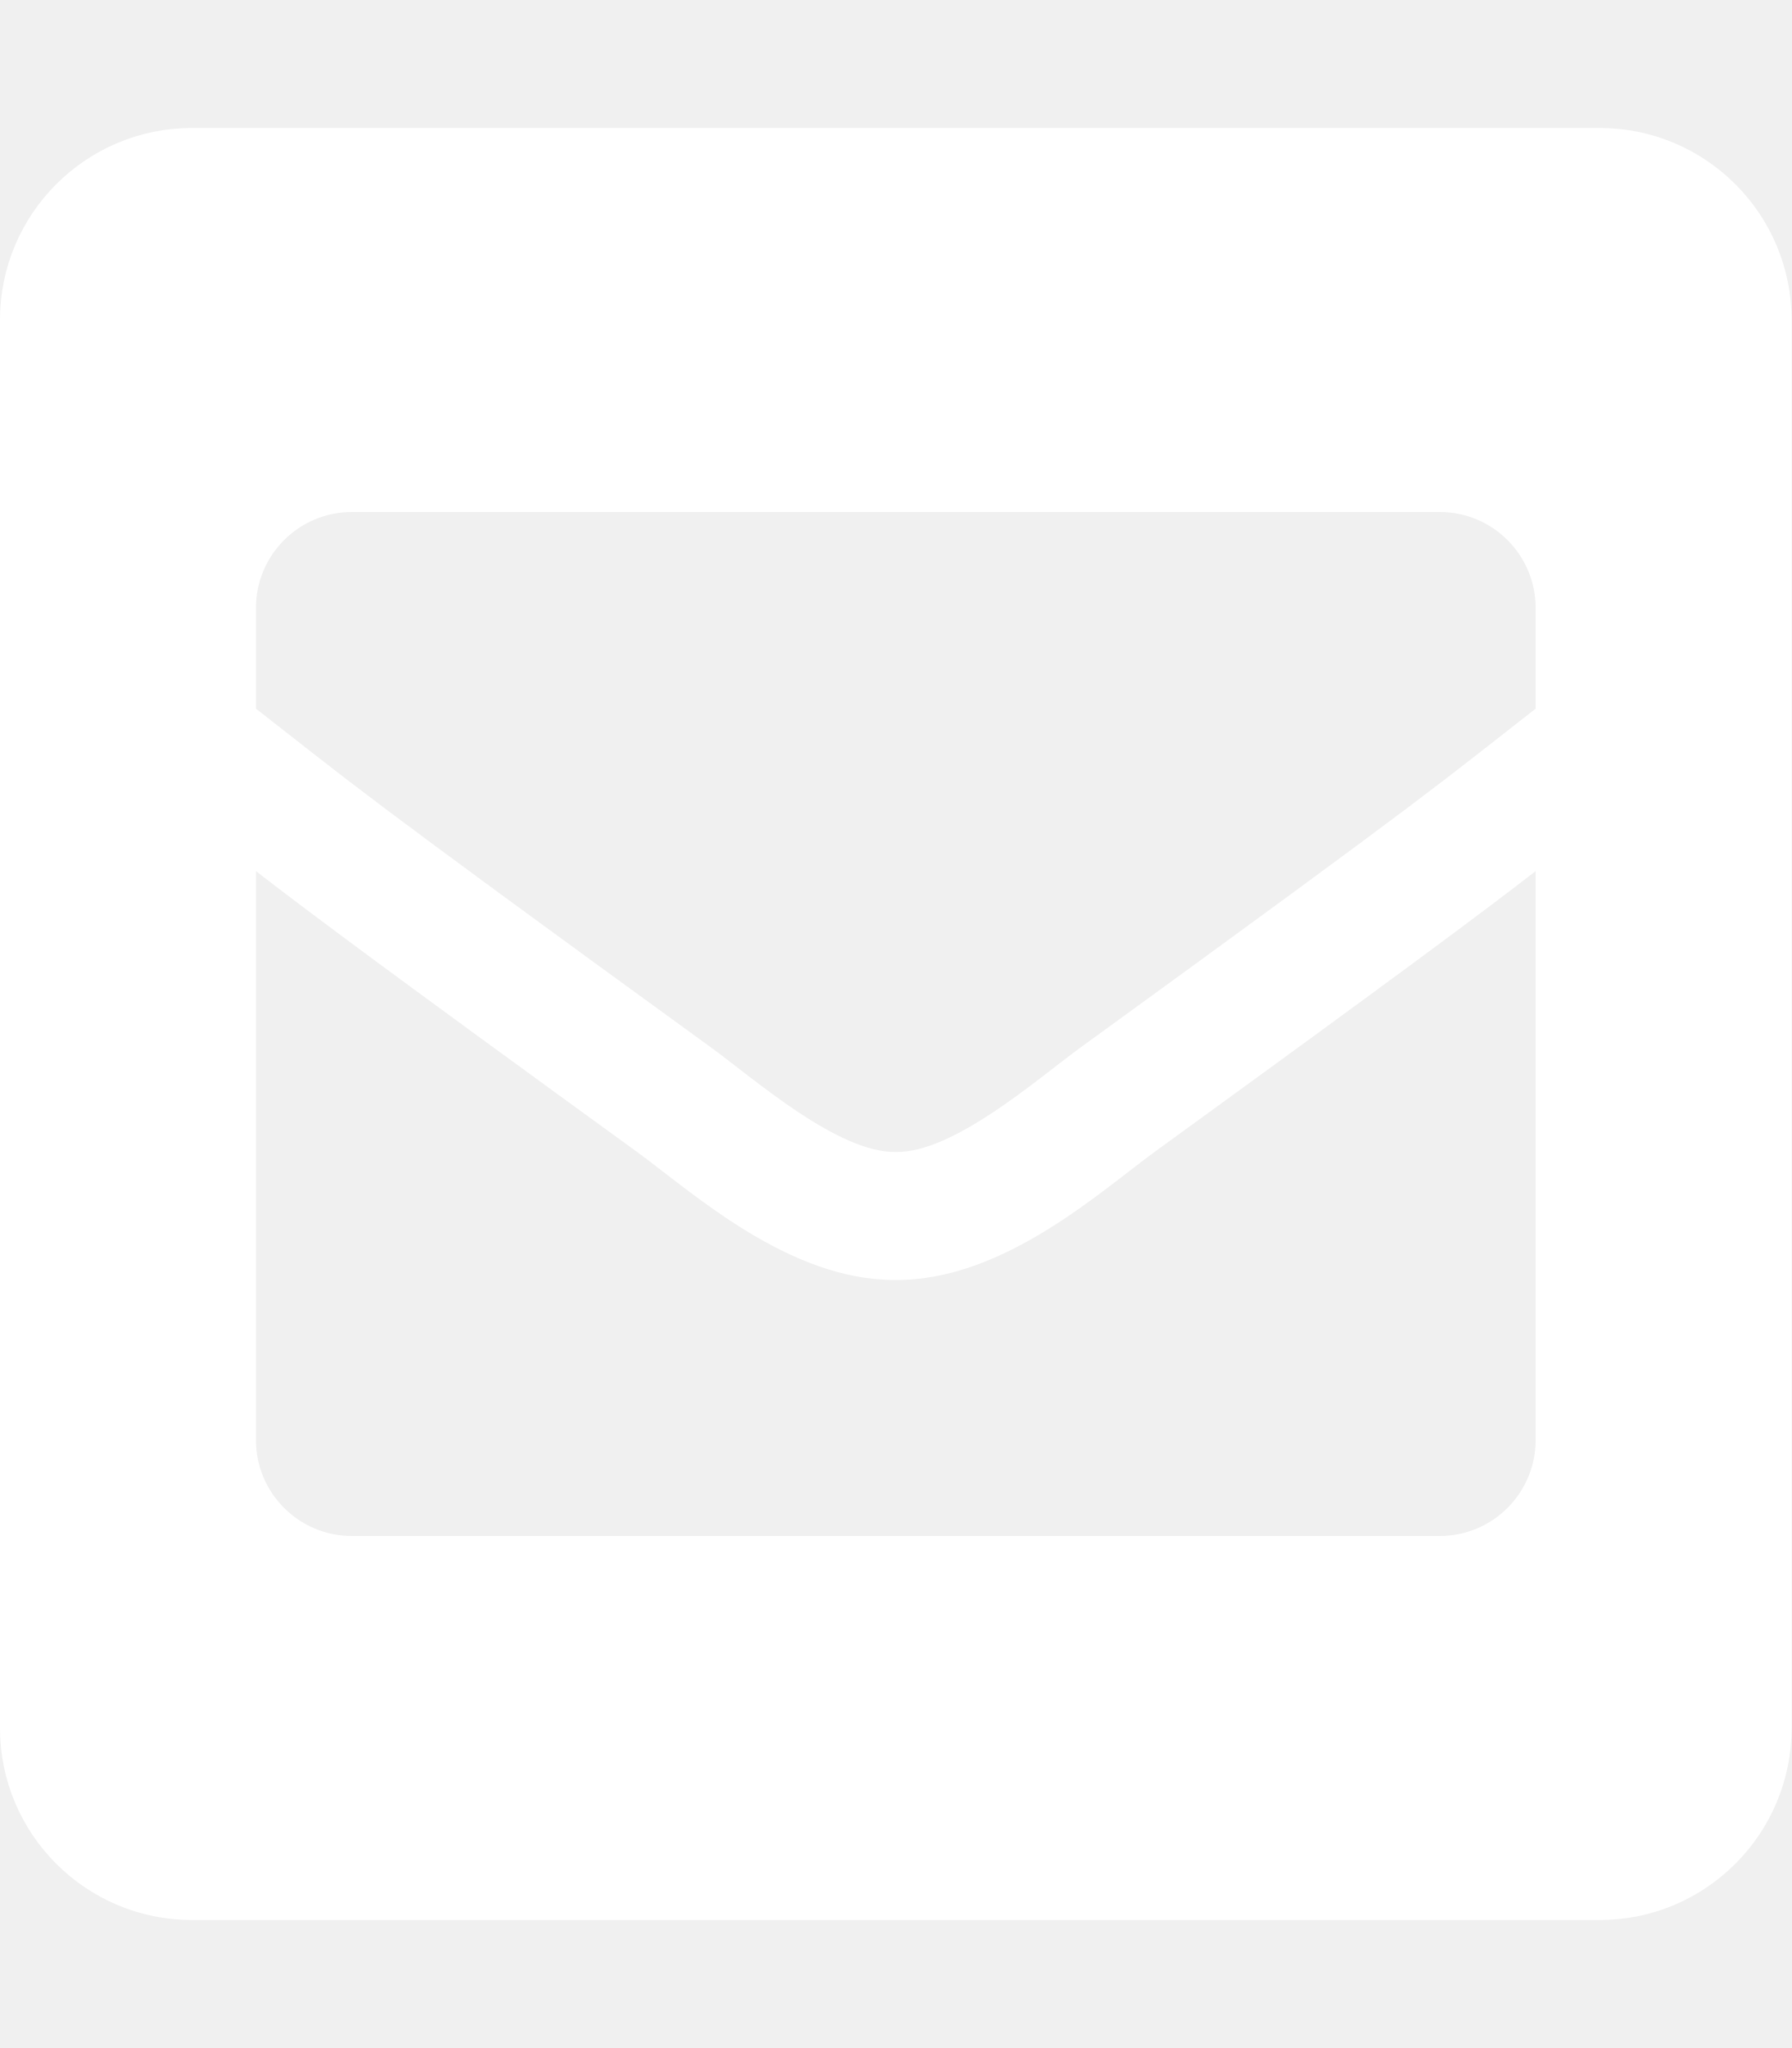
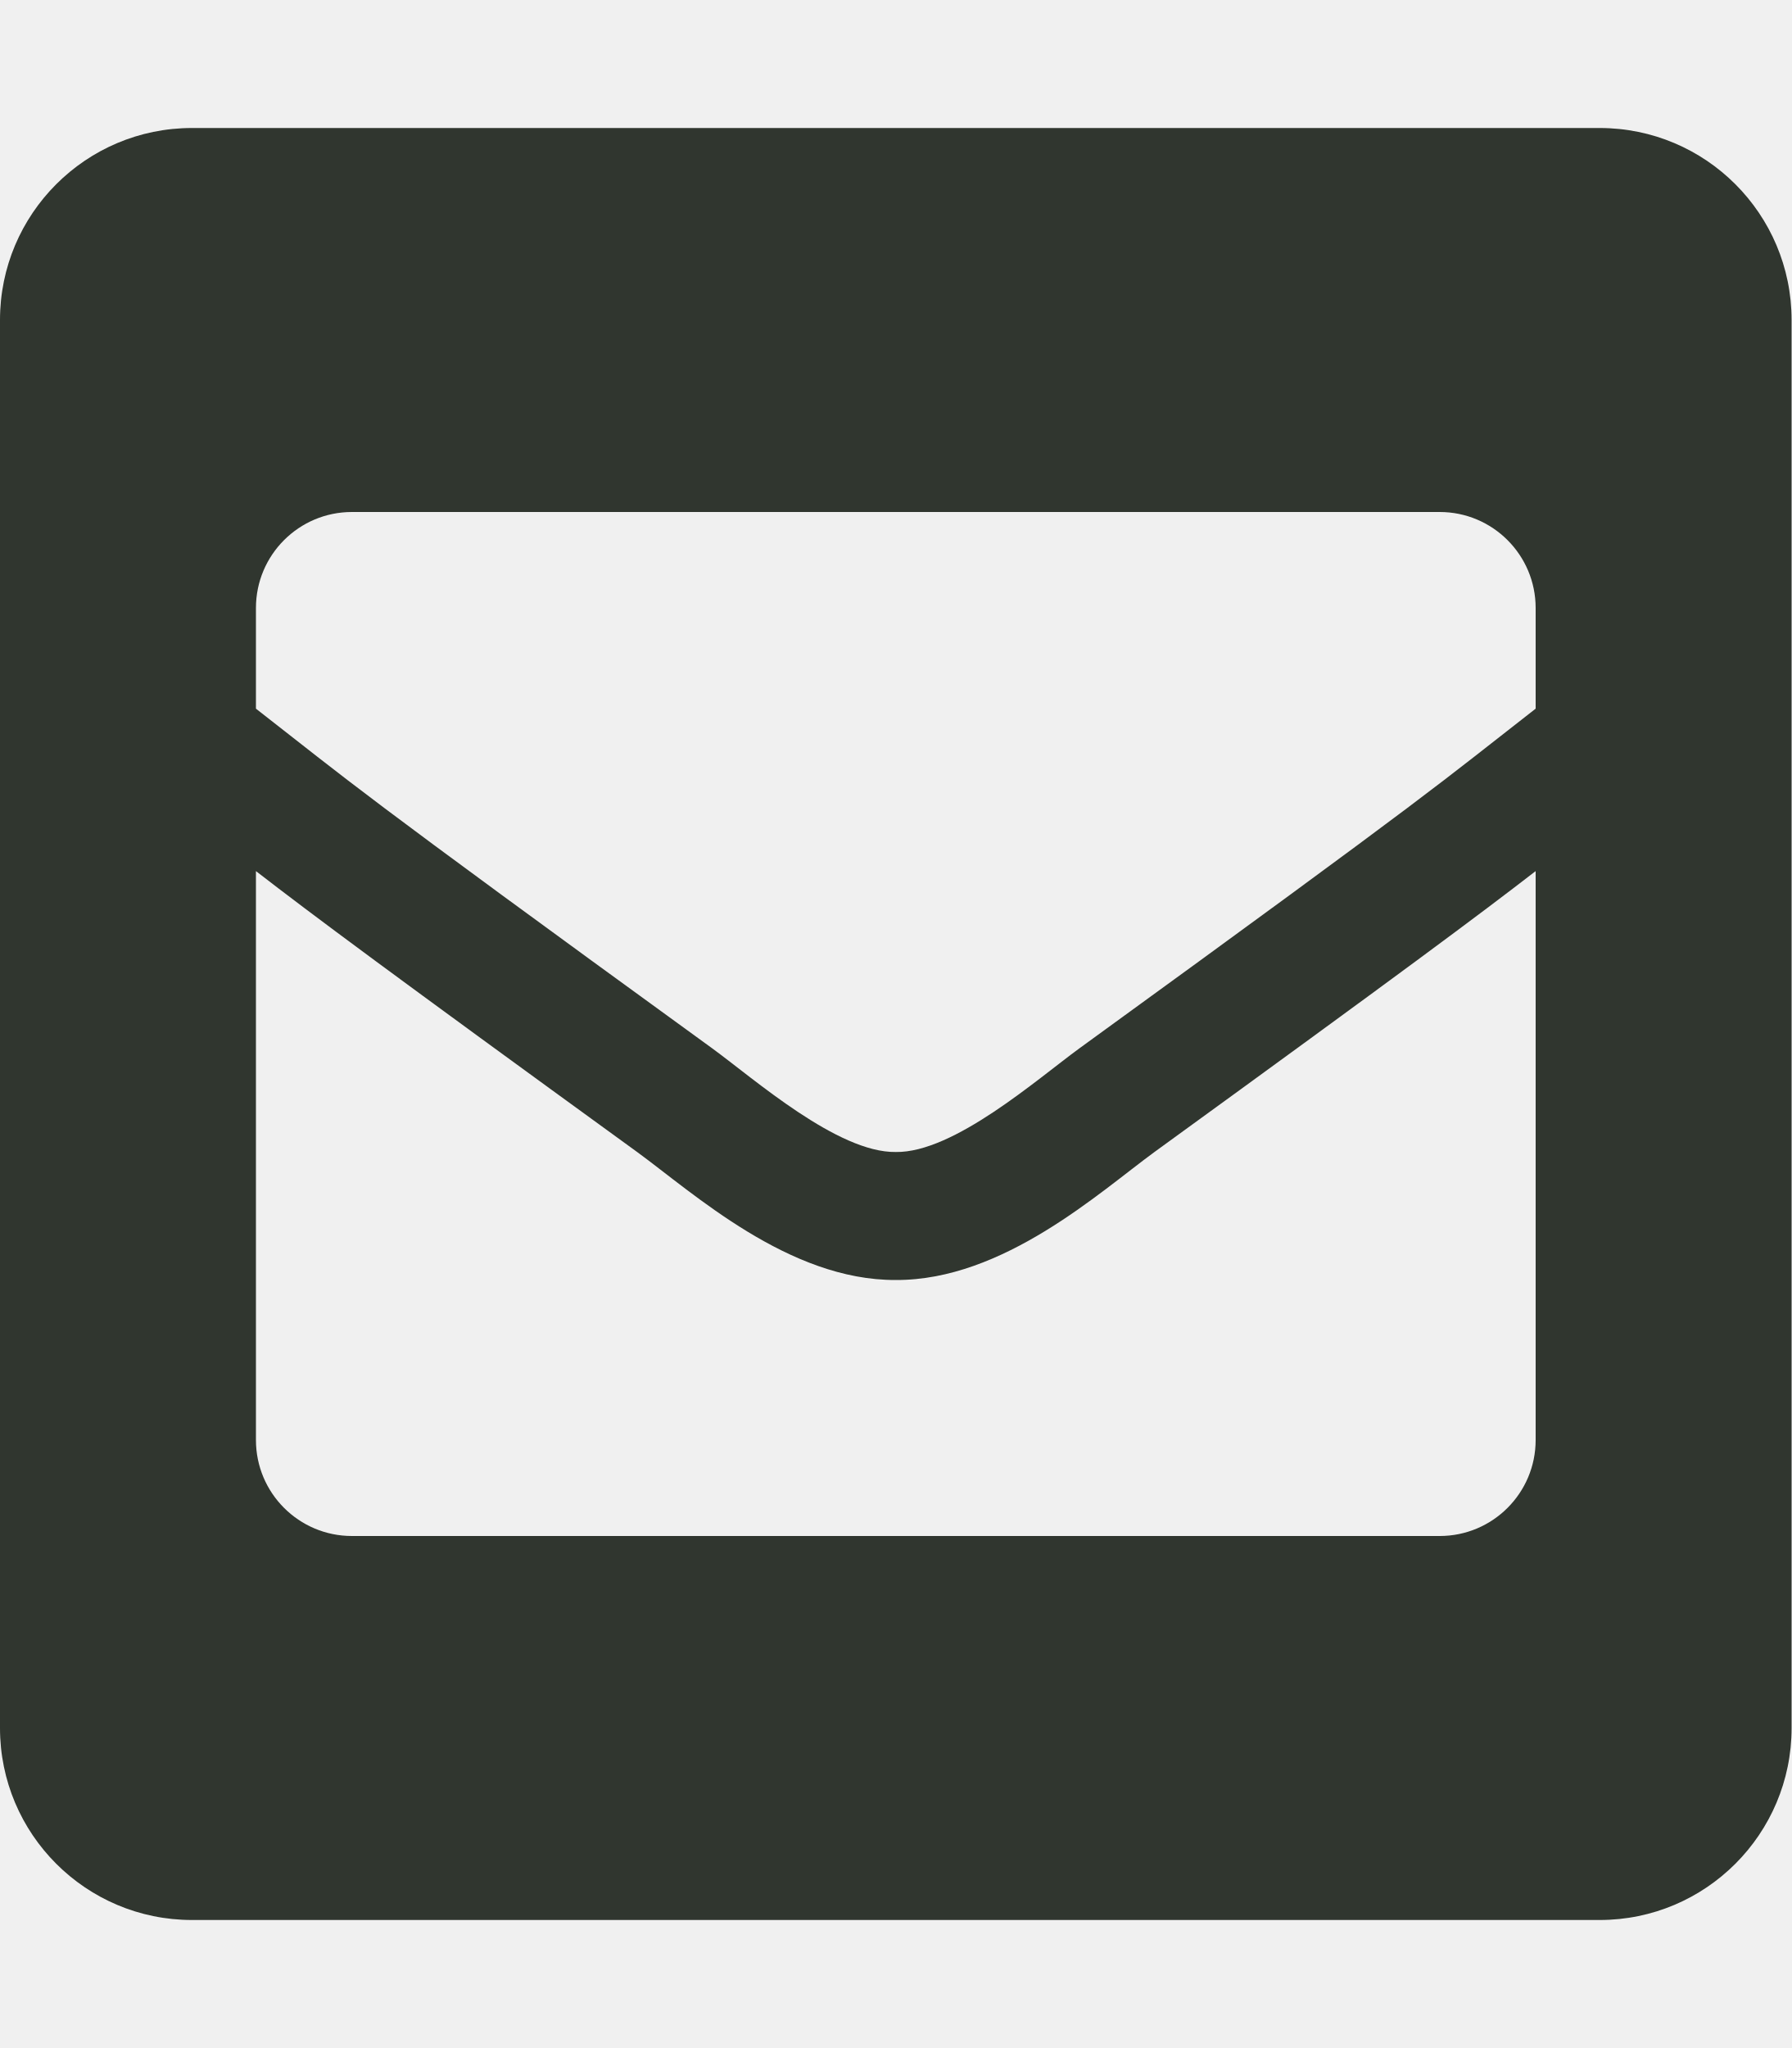
<svg xmlns="http://www.w3.org/2000/svg" aria-hidden="true" focusable="false" data-prefix="fas" data-icon="envelope-square" class="svg-inline--fa fa-envelope-square fa-w-14" role="img" viewBox="0 0 448 512">
-   <path fill="white" d="M400 32H48C21.49 32 0 53.49 0 80v352c0 26.51 21.49 48 48 48h352c26.51 0 48-21.49 48-48V80c0-26.51-21.49-48-48-48zM178.117 262.104C87.429 196.287 88.353 196.121 64 177.167V152c0-13.255 10.745-24 24-24h272c13.255 0 24 10.745 24 24v25.167c-24.371 18.969-23.434 19.124-114.117 84.938-10.5 7.655-31.392 26.12-45.883 25.894-14.503.218-35.367-18.227-45.883-25.895zM384 217.775V360c0 13.255-10.745 24-24 24H88c-13.255 0-24-10.745-24-24V217.775c13.958 10.794 33.329 25.236 95.303 70.214 14.162 10.341 37.975 32.145 64.694 32.01 26.887.134 51.037-22.041 64.72-32.025 61.958-44.965 81.325-59.406 95.283-70.199z" />
+   <path fill="#30362f" d="M400 32H48C21.49 32 0 53.49 0 80v352c0 26.51 21.49 48 48 48h352c26.51 0 48-21.49 48-48V80c0-26.51-21.49-48-48-48zM178.117 262.104C87.429 196.287 88.353 196.121 64 177.167V152c0-13.255 10.745-24 24-24h272c13.255 0 24 10.745 24 24v25.167c-24.371 18.969-23.434 19.124-114.117 84.938-10.5 7.655-31.392 26.12-45.883 25.894-14.503.218-35.367-18.227-45.883-25.895zM384 217.775V360c0 13.255-10.745 24-24 24H88c-13.255 0-24-10.745-24-24V217.775c13.958 10.794 33.329 25.236 95.303 70.214 14.162 10.341 37.975 32.145 64.694 32.01 26.887.134 51.037-22.041 64.72-32.025 61.958-44.965 81.325-59.406 95.283-70.199z" />
</svg>
